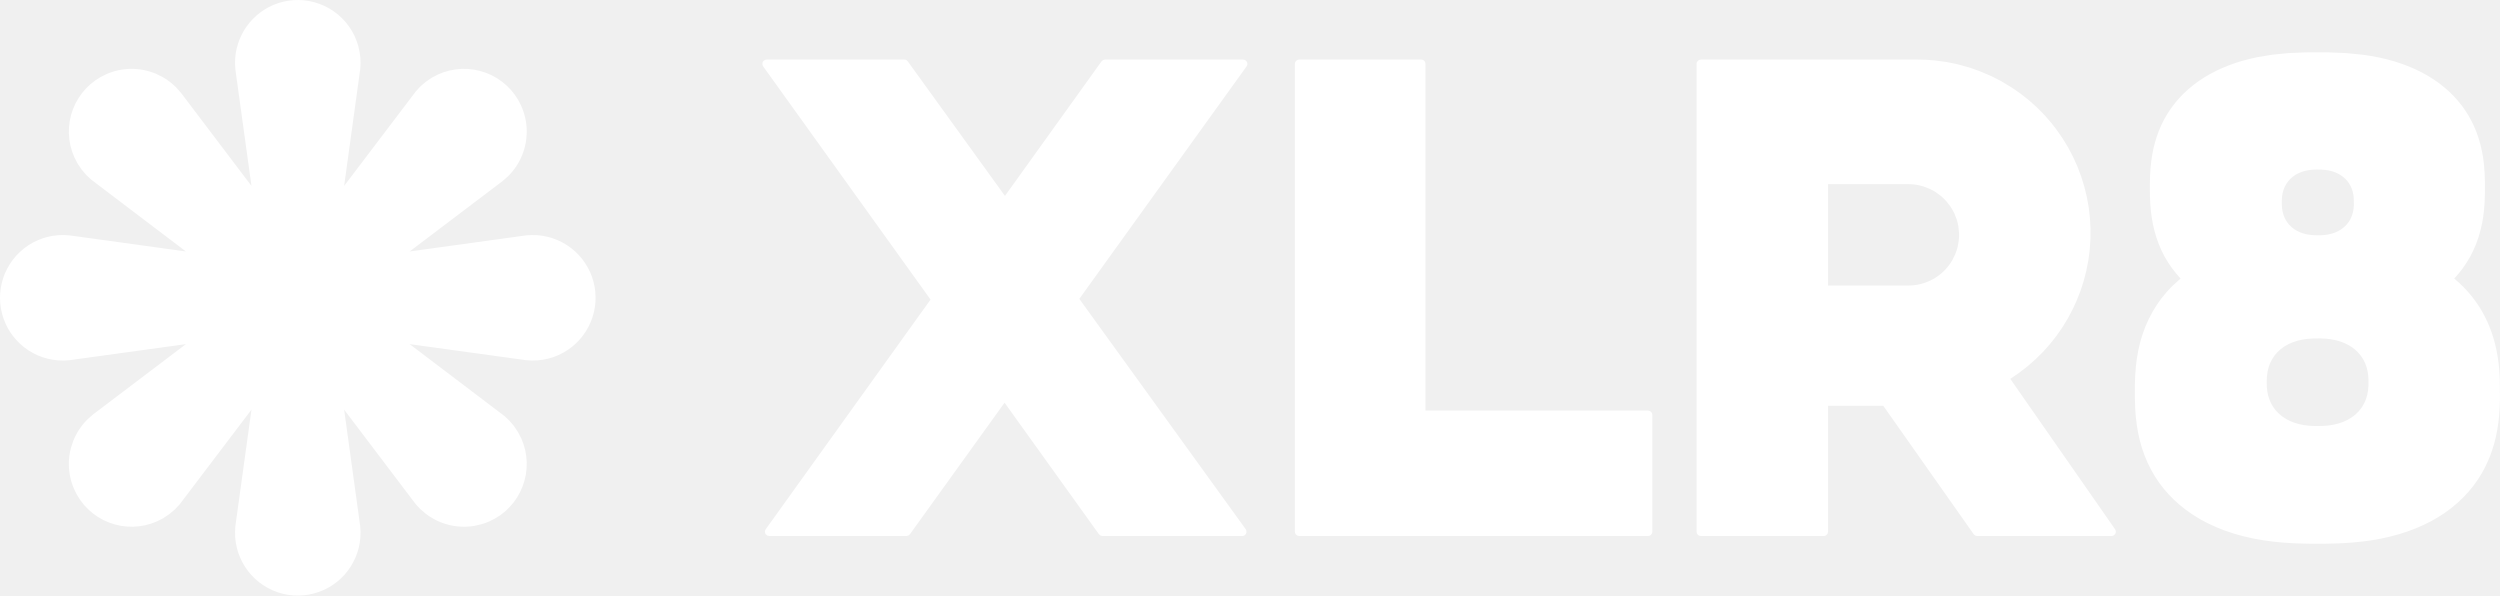
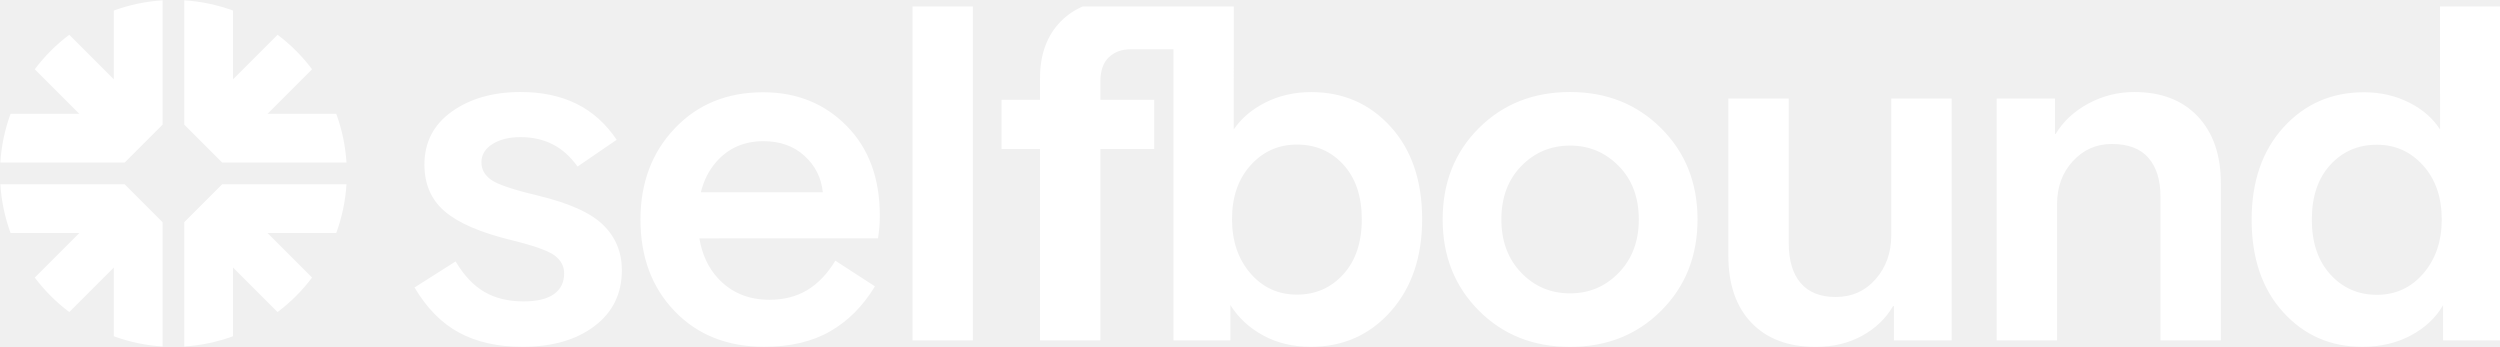
- <svg xmlns="http://www.w3.org/2000/svg" viewBox="0 0 581.89 138.62" width="581.89" height="138.62" role="img" aria-label="XLR8 Logo">
-   <path fill="#ffffff" fill-rule="evenodd" d="M211.02 14.02 210.76 13.9 210.48 13.86 178.44 13.86 178.15 13.91 177.8 14.1 177.6 14.32 177.48 14.59 177.46 15.08 177.63 15.45 216.59 69.73 178.23 123.18 178.09 123.44 178.04 123.74 178.08 124.03 178.2 124.31 178.56 124.64 179.04 124.76 210.98 124.76 211.43 124.65 211.79 124.35 233.82 93.73 255.79 124.35 256.15 124.65 256.6 124.76 289.14 124.76 289.43 124.72 289.7 124.59 289.98 124.3 290.12 123.93 290.11 123.54 289.95 123.18 251.22 69.56 290.15 15.45 290.29 15.18 290.34 14.89 290.3 14.59 290.18 14.32 289.82 13.98 289.34 13.86 257.2 13.86 256.75 13.97 256.39 14.28 233.91 45.6 211.29 14.28ZM302.01 13.94 301.76 14.09 301.56 14.31 301.43 14.57 301.39 14.86 301.39 123.76 301.43 124.05 301.62 124.4 301.92 124.64 302.39 124.76 383.59 124.76 383.97 124.69 384.23 124.54 384.51 124.15 384.59 123.76 384.59 96.56 384.55 96.27 384.42 96.01 384.06 95.68 383.59 95.56 331.79 95.56 331.79 14.86 331.71 14.48 331.56 14.23 331.35 14.03 331.08 13.91 330.79 13.86 302.39 13.86ZM394.97 124.15 395.12 124.4 395.34 124.59 395.6 124.72 395.89 124.76 424.49 124.76 424.78 124.72 425.05 124.59 425.37 124.23 425.49 123.76 425.49 94.46 438.35 94.46 459.39 124.34 459.75 124.65 460.21 124.76 491.48 124.76 491.86 124.69 492.25 124.39 492.44 124.04 492.48 123.75 492.43 123.46 492.3 123.19 467.91 88.18 469.9 86.82 471.86 85.31 473.72 83.68 475.48 81.95 477.13 80.1 478.66 78.17 480.07 76.14 481.35 74.03 482.5 71.84 483.33 70.03 484.24 67.73 485 65.38 485.61 62.99 486.08 60.56 486.4 58.11 486.56 55.64 486.58 53.18 486.44 50.71 486.16 48.26 485.72 45.82 485.13 43.42 484.4 41.06 483.53 38.75 482.51 36.49 481.36 34.3 480.07 32.19 478.66 30.16 477.44 28.59 475.81 26.73 474.08 24.97 472.23 23.32 470.29 21.79 468.26 20.38 465.73 18.86 463.52 17.73 460.8 16.57 458.46 15.74 455.61 14.95 453.17 14.45 450.25 14.06 448.27 13.91 446.29 13.86 395.89 13.86 395.42 13.98 395.06 14.31 394.93 14.57 394.89 14.86 394.89 123.76ZM444.2 42.86 445.15 42.9 445.93 42.99 446.69 43.13 447.61 43.37 449.06 43.92 449.92 44.35 450.58 44.74 451.83 45.67 452.53 46.32 453.06 46.88 454 48.11 454.5 48.93 454.86 49.61 455.43 51.06 455.64 51.8 455.83 52.74 455.98 54.28 455.98 55.05 455.91 56.01 455.64 57.53 455.42 58.28 455.09 59.17 454.41 60.57 454 61.22 453.44 61.99 452.67 62.87 451.97 63.54 451.07 64.25 450.25 64.79 449.23 65.33 448.17 65.77 447.06 66.11 446.11 66.31 445.15 66.42 444.2 66.46 425.49 66.46 425.49 42.86ZM68.24 0.04 66.99 0.19 65.94 0.4 64.9 0.68 63.72 1.11 62.59 1.64 61.65 2.17 60.76 2.77 59.77 3.55 58.86 4.41 58.14 5.2 57.37 6.2 56.78 7.1 56.27 8.04 55.75 9.18 55.39 10.2 55.06 11.41 54.86 12.46 54.73 13.71 54.71 14.97 54.79 16.22 58.53 43.27 42.15 21.64 40.96 20.3 40.17 19.57 39.47 19.01 38.75 18.48 37.83 17.92 36.22 17.13 35.21 16.76 34.35 16.51 33.3 16.27 32.42 16.13 31.35 16.04 30.45 16.02 29.56 16.06 28.49 16.18 27.6 16.34 26.56 16.6 25.54 16.94 24.71 17.28 23.43 17.92 22.22 18.69 21.09 19.57 20.05 20.56 19.11 21.64 18.29 22.82 17.58 24.06 17 25.37 16.55 26.73 16.24 28.13 16.06 29.56 16.03 30.99 16.13 32.42 16.38 33.83 16.76 35.21 17.28 36.55 18.1 38.14 19.01 39.47 20.05 40.7 21.23 41.81 43.27 58.53 16.22 54.79 14.97 54.71 13.71 54.73 12.29 54.89 11.06 55.14 10.03 55.44 8.85 55.89 7.72 56.43 6.64 57.07 5.62 57.8 4.67 58.61 3.78 59.5 2.98 60.47 2.27 61.5 1.64 62.59 1.11 63.72 0.74 64.73 0.44 65.76 0.19 66.99 0.04 68.24 0 69.49 0.07 70.74 0.25 71.99 0.53 73.21 0.85 74.23 1.33 75.4 1.81 76.36 2.36 77.28 3.09 78.3 3.91 79.25 4.67 80.01 5.62 80.83 6.64 81.56 7.72 82.19 8.69 82.67 9.86 83.13 11.06 83.48 12.29 83.73 13.53 83.88 14.97 83.92 16.22 83.83 43.27 80.1 21.64 96.48 20.3 97.67 19.69 98.32 19.01 99.15 18.39 100.03 17.92 100.8 17.43 101.75 17.07 102.57 16.51 104.27 16.3 105.15 16.13 106.21 16.04 107.28 16.02 108.17 16.06 109.07 16.18 110.14 16.34 111.02 16.6 112.06 16.94 113.08 17.28 113.91 17.92 115.19 18.69 116.41 19.57 117.54 20.56 118.57 21.64 119.51 22.82 120.34 24.06 121.04 25.37 121.62 26.73 122.07 28.13 122.39 29.56 122.56 30.99 122.6 32.42 122.49 33.83 122.25 35.21 121.86 36.55 121.35 37.99 120.62 39.47 119.62 40.7 118.57 41.81 117.4 58.53 95.35 54.79 122.41 54.71 123.66 54.74 125.09 54.89 126.34 55.14 127.57 55.44 128.6 55.89 129.77 56.43 130.9 57.07 131.98 57.8 133 58.49 133.83 59.37 134.72 60.33 135.53 61.2 136.16 62.27 136.81 63.39 137.37 64.56 137.83 65.76 138.19 66.99 138.44 68.24 138.59 69.49 138.62 70.74 138.55 71.81 138.41 73.04 138.14 74.23 137.77 75.4 137.3 76.51 136.73 77.58 136.06 78.44 135.42 79.25 134.72 80.14 133.83 80.94 132.86 81.65 131.83 82.19 130.9 82.74 129.77 83.18 128.6 83.48 127.57 83.73 126.34 83.88 125.09 83.92 123.66 83.83 122.41 80.1 95.35 96.48 116.98 97.05 117.67 97.79 118.45 99.15 119.62 99.88 120.14 100.8 120.7 101.75 121.2 102.57 121.56 103.58 121.92 104.45 122.16 105.32 122.36 106.38 122.51 107.46 122.59 108.35 122.6 109.43 122.53 110.32 122.42 112.06 122.02 113.08 121.69 113.91 121.35 115.19 120.7 116.41 119.94 117.54 119.06 118.57 118.07 119.51 116.98 120.34 115.81 121.04 114.56 121.62 113.25 122.07 111.89 122.39 110.49 122.56 109.07 122.6 107.64 122.49 106.21 122.25 104.79 121.86 103.41 121.35 102.08 120.52 100.49 119.62 99.15 118.57 97.92 117.4 96.82 95.35 80.1 122.41 83.83 123.66 83.92 125.09 83.88 126.34 83.73 127.57 83.48 128.77 83.13 129.94 82.67 131.06 82.11 132.13 81.46 133.15 80.72 134.09 79.89 134.96 78.99 135.64 78.16 136.36 77.13 136.98 76.04 137.44 75.07 137.89 73.89 138.23 72.69 138.47 71.46 138.6 70.21 138.62 69.13 138.55 67.88 138.41 66.82 138.14 65.59 137.77 64.39 137.37 63.39 136.81 62.27 136.16 61.2 135.53 60.33 134.72 59.37 133.83 58.49 133 57.8 131.98 57.07 130.9 56.43 129.77 55.89 128.6 55.44 127.57 55.14 126.34 54.89 125.09 54.74 123.66 54.71 122.41 54.79 95.35 58.53 116.98 42.15 118.32 40.96 118.94 40.31 119.62 39.47 120.14 38.75 120.7 37.83 121.2 36.88 121.56 36.05 121.92 35.04 122.16 34.18 122.39 33.13 122.51 32.24 122.59 31.17 122.6 30.27 122.55 29.38 122.42 28.31 122.21 27.25 121.97 26.39 121.62 25.37 121.28 24.55 120.62 23.27 119.83 22.07 118.94 20.95 117.94 19.93 116.84 19.01 115.66 18.19 114.4 17.5 113.08 16.94 111.72 16.51 110.32 16.21 108.89 16.05 107.46 16.03 106.03 16.16 104.62 16.42 103.24 16.82 101.91 17.35 100.49 18.1 99.15 19.01 97.92 20.05 96.82 21.23 80.1 43.27 83.85 16.04 83.92 14.79 83.87 13.35 83.7 12.11 83.39 10.71 83 9.52 82.52 8.36 81.93 7.25 81.26 6.2 80.49 5.2 79.64 4.28 78.72 3.43 77.72 2.66 76.67 1.99 75.56 1.4 74.4 0.92 73.21 0.53 71.99 0.25 70.74 0.07 69.49 0ZM507.54 64.83 505.57 66.62 504.34 67.92 503.04 69.51 502.02 70.95 501.08 72.47 500.11 74.31 499.37 75.97 498.73 77.7 498.18 79.51 497.73 81.4 497.38 83.39 497.15 85.16 496.98 87.42 496.9 89.56 496.9 92.48 496.98 95.1 497.12 97.01 497.38 99.12 497.67 100.8 498.1 102.7 498.54 104.24 499.15 105.99 499.85 107.67 500.65 109.29 501.53 110.82 502.51 112.29 503.58 113.7 504.74 115.04 505.99 116.31 507.32 117.51 508.74 118.64 510.24 119.7 512.09 120.85 513.78 121.75 515.84 122.7 517.7 123.45 519.97 124.21 522.01 124.78 524.5 125.35 526.74 125.75 529.11 126.07 531.61 126.31 534.3 126.47 537.35 126.55 541.43 126.55 544.48 126.47 547.18 126.31 550.08 126.02 552.04 125.75 554.28 125.35 556.42 124.87 558.48 124.31 560.44 123.67 562.33 122.96 564.13 122.17 565.86 121.31 567.5 120.37 569.06 119.36 570.53 118.27 572.13 116.93 573.43 115.68 574.63 114.38 575.75 113.01 576.77 111.57 577.56 110.31 578.28 109.01 578.93 107.66 579.53 106.27 580.05 104.82 580.52 103.32 580.91 101.76 581.24 100.14 581.5 98.43 581.7 96.64 581.82 94.7 581.88 92.96 581.84 88.24 581.73 86.27 581.55 84.44 581.35 83.05 581.05 81.41 580.76 80.12 580.34 78.6 579.95 77.4 579.41 75.97 578.93 74.85 578.27 73.5 577.56 72.21 576.93 71.2 576.1 69.99 575.2 68.82 574.43 67.92 573.42 66.83 572.36 65.81 571.24 64.83 572.25 63.68 573.23 62.43 574.13 61.11 574.95 59.74 575.68 58.3 576.32 56.8 576.88 55.23 577.35 53.6 577.74 51.88 577.99 50.38 578.18 48.79 578.31 47.08 578.39 44.75 578.38 42.15 578.31 40.23 578.15 38.21 577.95 36.65 577.68 35.15 577.35 33.72 576.88 32.09 576.42 30.78 575.9 29.51 575.32 28.29 574.55 26.89 573.84 25.77 573.07 24.67 572.08 23.44 571.18 22.44 570.05 21.31 569.02 20.41 567.74 19.39 566.6 18.59 565.18 17.69 563.68 16.85 562.1 16.08 560.72 15.49 559 14.84 557.22 14.26 555.35 13.75 553.72 13.38 551.69 13 549.93 12.74 546.14 12.36 541.77 12.18 536.53 12.19 532.64 12.36 528.85 12.74 525.39 13.31 523.76 13.68 521.87 14.17 520.36 14.64 518.9 15.16 517.23 15.84 515.88 16.46 514.35 17.26 513.11 17.98 511.72 18.9 510.6 19.73 509.35 20.76 508.35 21.68 507.42 22.63 506.54 23.63 505.71 24.68 504.94 25.77 504.23 26.89 503.58 28.06 502.99 29.27 502.46 30.53 501.99 31.83 501.58 33.18 501.22 34.58 500.94 36.04 500.71 37.58 500.54 39.2 500.44 40.97 500.39 43.05 500.41 45.58 500.49 47.44 500.63 49.11 500.84 50.68 501.1 52.17 501.43 53.59 501.9 55.23 502.46 56.8 503.1 58.3 503.83 59.74 504.65 61.11 505.55 62.43 506.53 63.68ZM551.28 89.63 551.19 90.79 550.99 91.93 550.67 92.97 550.24 93.94 549.71 94.84 549.02 95.72 548.21 96.51 547.37 97.15 546.43 97.71 545.41 98.19 544.3 98.57 543.1 98.86 541.92 99.04 540.61 99.14 538.8 99.16 537.43 99.09 536.21 98.94 535.08 98.7 534.02 98.39 533.04 98 532.14 97.54 531.23 96.95 530.42 96.28 529.75 95.59 529.13 94.77 528.64 93.94 528.25 93.06 527.94 92.12 527.73 91.1 527.62 90.08 527.59 88.8 527.64 87.64 527.78 86.55 528.04 85.47 528.38 84.54 528.85 83.6 529.42 82.74 530.1 81.96 530.87 81.25 531.74 80.62 532.7 80.08 533.65 79.67 534.78 79.3 535.88 79.05 537.08 78.87 538.4 78.78 540.08 78.77 541.46 78.84 542.57 78.97 543.71 79.2 544.76 79.5 545.75 79.88 546.67 80.34 547.51 80.87 548.27 81.47 548.96 82.15 549.56 82.88 550.07 83.68 550.5 84.54 550.81 85.37 551.06 86.36 551.21 87.32 551.28 88.41ZM547.88 47.7 547.81 48.56 547.66 49.4 547.43 50.18 547.09 50.96 546.7 51.62 546.2 52.27 545.61 52.85 545 53.33 544.27 53.77 543.53 54.11 542.73 54.38 541.87 54.58 540.92 54.71 539.95 54.76 538.76 54.75 537.74 54.67 536.9 54.54 536.12 54.34 535.39 54.09 534.66 53.74 534.04 53.37 533.42 52.9 532.87 52.37 532.43 51.83 532.05 51.25 531.73 50.62 531.47 49.94 531.28 49.21 531.15 48.42 531.1 47.62 531.1 46.61 531.16 45.74 531.29 44.96 531.51 44.17 531.78 43.5 532.14 42.82 532.58 42.2 533.09 41.63 533.67 41.13 534.31 40.68 535.01 40.31 535.71 40.02 536.46 39.79 537.27 39.62 538.14 39.51 539.13 39.46 540.32 39.48 541.24 39.55 542.01 39.67 542.79 39.86 543.52 40.11 544.2 40.42 544.78 40.75 545.36 41.16 545.89 41.63 546.36 42.14 546.74 42.66 547.09 43.26 547.38 43.91 547.59 44.55 547.74 45.23 547.84 45.96Z" />
+ <svg xmlns="http://www.w3.org/2000/svg" viewBox="0 -140.75 1033.77 143.41" width="1033.77" height="143.41" role="img" aria-label="Selfbound">
+   <path fill="#FFFFFF" fill-rule="nonzero" transform="translate(0.000 -140.752) scale(4.48168)" d="M11.5 15L0.031 15A16 16 0 0 1 0.975 10.5L7.318 10.5L3.208 6.39A16 16 0 0 1 6.39 3.208L10.5 7.318L10.5 0.975A16 16 0 0 1 15 0.031L15 11.5ZM17 11.5L17 0.031A16 16 0 0 1 21.5 0.975L21.5 7.318L25.61 3.208A16 16 0 0 1 28.792 6.39L24.682 10.5L31.025 10.5A16 16 0 0 1 31.969 15L20.5 15ZM20.5 17L31.969 17A16 16 0 0 1 31.025 21.5L24.682 21.5L28.792 25.61A16 16 0 0 1 25.61 28.792L21.5 24.682L21.5 31.025A16 16 0 0 1 17 31.969L17 20.5ZM15 20.5L15 31.969A16 16 0 0 1 10.5 31.025L10.5 24.682L6.39 28.792A16 16 0 0 1 3.208 25.61L7.318 21.5L0.975 21.5A16 16 0 0 1 0.031 17L11.5 17Z" />
+   <path fill="#FFFFFF" fill-rule="nonzero" transform="translate(168.769 0)" d="M373.27 2.66Q393.26 2.66 406.28 -11.96Q419.3 -26.58 419.3 -50.18Q419.28 -74.02 406.27 -88.35Q393.27 -102.67 373.41 -102.67Q362.99 -102.67 354.37 -98.3Q346.13 -94.13 341.4 -87.25L341.41 -138.09H279.01Q273.85 -135.92 269.95 -131.97Q261.29 -123.2 261.29 -108.51V-99.49H245.38V-79.15H261.29V0H286.26V-79.15H308.49V-99.49H286.26V-107.17Q286.26 -113.72 289.72 -117.04Q293.19 -120.37 298.79 -120.37H316.47V0H340V-14.62Q344.9 -6.76 353.56 -2.05Q362.22 2.66 373.27 2.66ZM808.12 2.66Q819.3 2.66 828.08 -2.01Q836.87 -6.67 841.47 -14.55V0H865V-138.09H840.19L840.21 -87.22Q835.85 -94.02 827.71 -98.2Q819.15 -102.6 808.74 -102.6Q788.65 -102.6 775.48 -88.1Q762.3 -73.61 762.3 -49.88Q762.3 -26.1 775.29 -11.72Q788.28 2.66 808.12 2.66ZM480.46 2.69Q503.23 2.69 518.2 -12.33Q533.17 -27.34 533.17 -50.01Q533.17 -72.71 518.14 -87.7Q503.12 -102.7 480.46 -102.7Q457.71 -102.7 442.75 -87.77Q427.78 -72.85 427.78 -50.01Q427.78 -27.34 442.73 -12.33Q457.68 2.69 480.46 2.69ZM147.32 2.65Q163.36 2.65 174.5 -3.74Q185.65 -10.13 193.02 -22.35L176.66 -32.95Q171.63 -24.72 164.96 -20.75Q158.28 -16.79 149.44 -16.79Q136.25 -16.79 128.02 -25.79Q122.08 -32.3 120.43 -42.18L194.29 -42.21Q194.7 -45 194.87 -47.03Q195.04 -49.07 195.04 -51.63Q195.04 -74.81 181.32 -88.7Q167.6 -102.6 146.8 -102.6Q124.42 -102.6 110.24 -87.66Q96.07 -72.73 96.07 -49.95Q96.07 -26.78 110.21 -12.07Q124.36 2.65 147.32 2.65ZM656.87 0H681.84V-56.29Q681.84 -67.01 688.37 -74.11Q694.9 -81.21 704.48 -81.21Q714.64 -81.21 719.62 -75.48Q724.6 -69.75 724.6 -59.46V0H749.57V-64.95Q749.57 -82.49 740.04 -92.6Q730.51 -102.7 713.76 -102.7Q703.68 -102.7 694.81 -97.94Q685.95 -93.17 681.26 -85.34H681V-100.01H656.87ZM582.03 2.69Q592.84 2.69 601.18 -1.88Q609.53 -6.45 614.01 -14.15H614.38V0H638.25V-100.01H613.28V-43.45Q613.28 -32.67 606.8 -25.3Q600.32 -17.94 590.26 -17.94Q580.79 -17.94 575.84 -23.69Q570.89 -29.44 570.89 -40.23V-100.01H545.92V-34.98Q545.92 -17.24 555.48 -7.27Q565.04 2.69 582.03 2.69ZM47.31 2.66Q65.72 2.66 77.05 -5.9Q88.38 -14.46 88.38 -29.01Q88.38 -40.12 80.69 -47.69Q73.01 -55.26 53.48 -59.92Q38.24 -63.56 34.28 -66.42Q30.31 -69.28 30.31 -73.62Q30.31 -78.33 34.89 -81.19Q39.46 -84.05 46.48 -84.05Q53.87 -84.05 59.73 -81.09Q65.58 -78.13 70.06 -71.88L86.23 -82.95Q79.49 -92.96 69.61 -97.83Q59.73 -102.7 46.55 -102.7Q29.41 -102.7 18.07 -94.61Q6.73 -86.52 6.73 -72.7Q6.73 -60.56 15.14 -53.34Q23.55 -46.13 42.6 -41.48Q56.63 -38.05 60.57 -35.11Q64.51 -32.17 64.51 -27.69Q64.51 -22.13 60.28 -19.12Q56.05 -16.12 47.66 -16.12Q38.33 -16.12 31.56 -20.03Q24.78 -23.95 19.63 -32.65L2.64 -21.87Q10.23 -9.05 21.09 -3.19Q31.95 2.66 47.31 2.66ZM208.56 0H233.53V-138.09H208.56ZM480.48 -19.44Q468.47 -19.44 460.27 -27.98Q452.06 -36.52 452.06 -50.03Q452.06 -63.63 460.3 -72.09Q468.55 -80.55 480.48 -80.55Q492.27 -80.55 500.58 -72.11Q508.89 -63.66 508.89 -50.02Q508.89 -36.52 500.62 -27.98Q492.35 -19.44 480.48 -19.44ZM814.08 -18.84Q802.54 -18.84 794.87 -27.25Q787.19 -35.67 787.19 -49.94Q787.19 -64.21 794.8 -72.55Q802.42 -80.9 814.08 -80.9Q825.5 -80.9 833.2 -72.34Q840.91 -63.77 840.91 -50Q840.91 -36.52 833.31 -27.68Q825.71 -18.84 814.08 -18.84ZM367.54 -18.92Q355.89 -18.92 348.28 -27.74Q340.68 -36.57 340.68 -50.11Q340.68 -63.92 348.39 -72.45Q356.11 -80.97 367.54 -80.97Q379.18 -80.97 386.76 -72.64Q394.34 -64.31 394.34 -50.06Q394.34 -35.72 386.7 -27.32Q379.06 -18.92 367.54 -18.92ZM121.04 -61.26Q122.85 -68.54 127.31 -73.69Q134.83 -82.37 146.92 -82.37Q157.21 -82.37 163.87 -76.33Q170.53 -70.29 171.47 -61.26Z" />
</svg>
